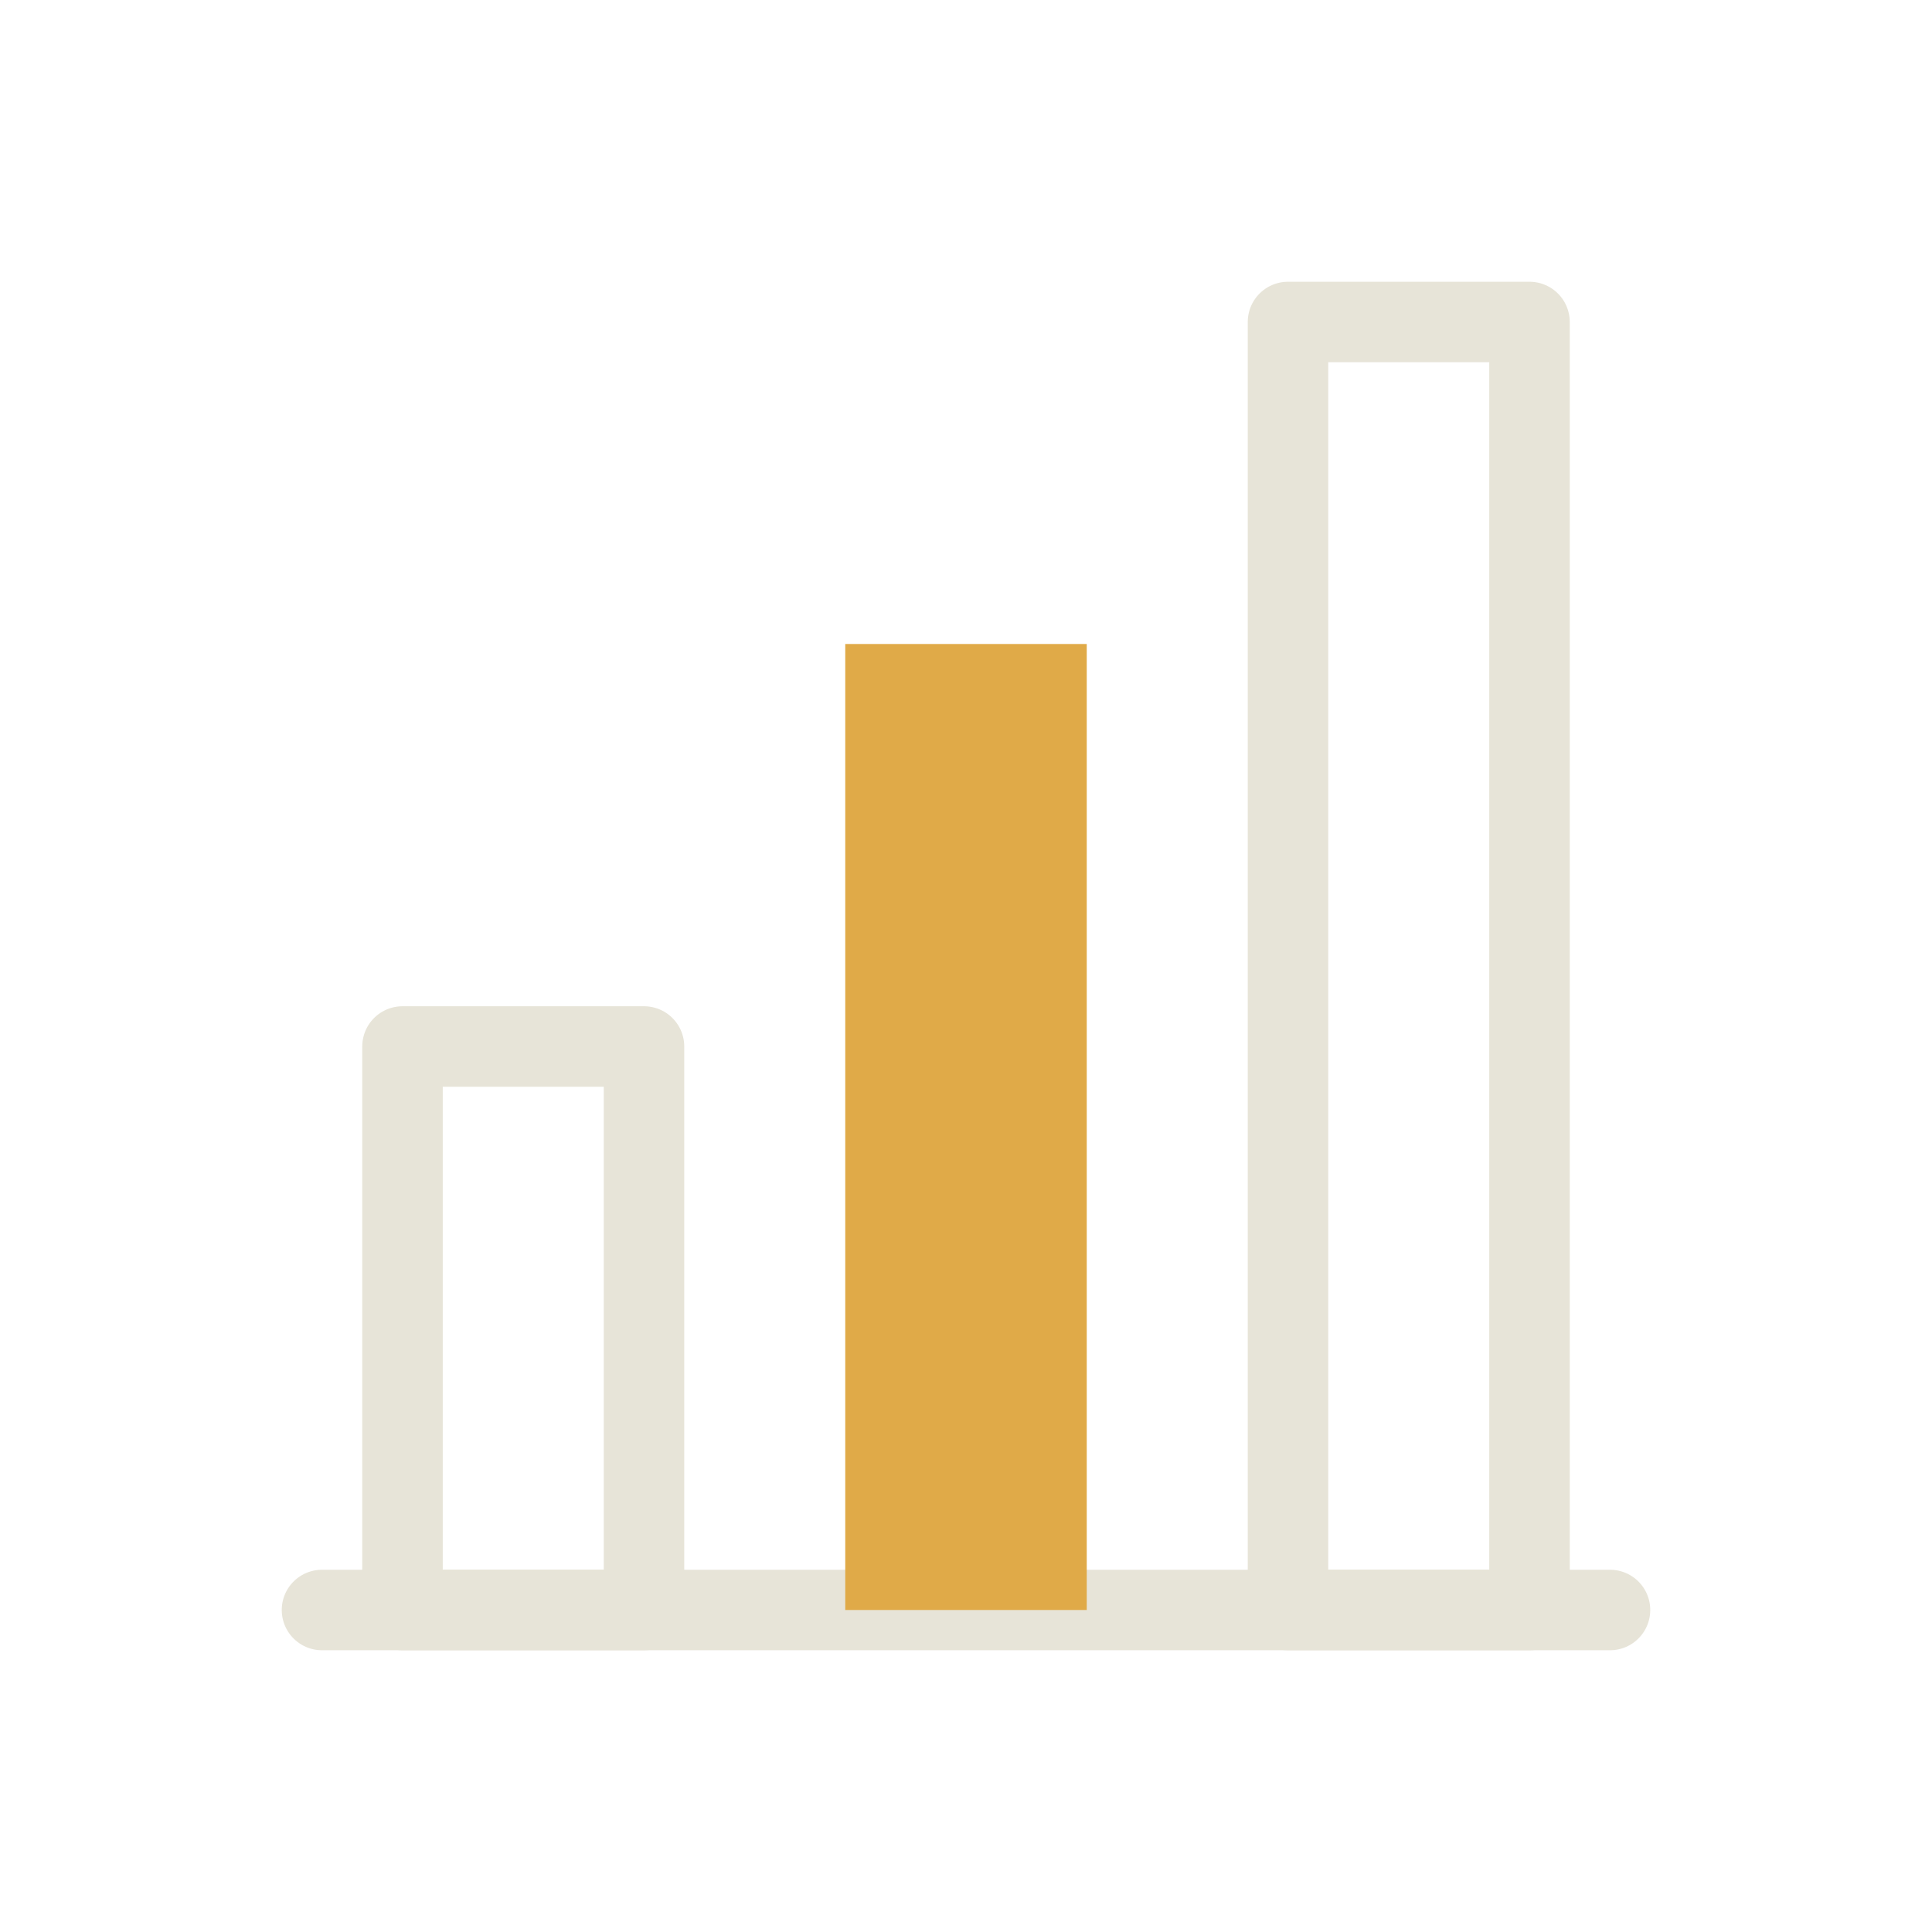
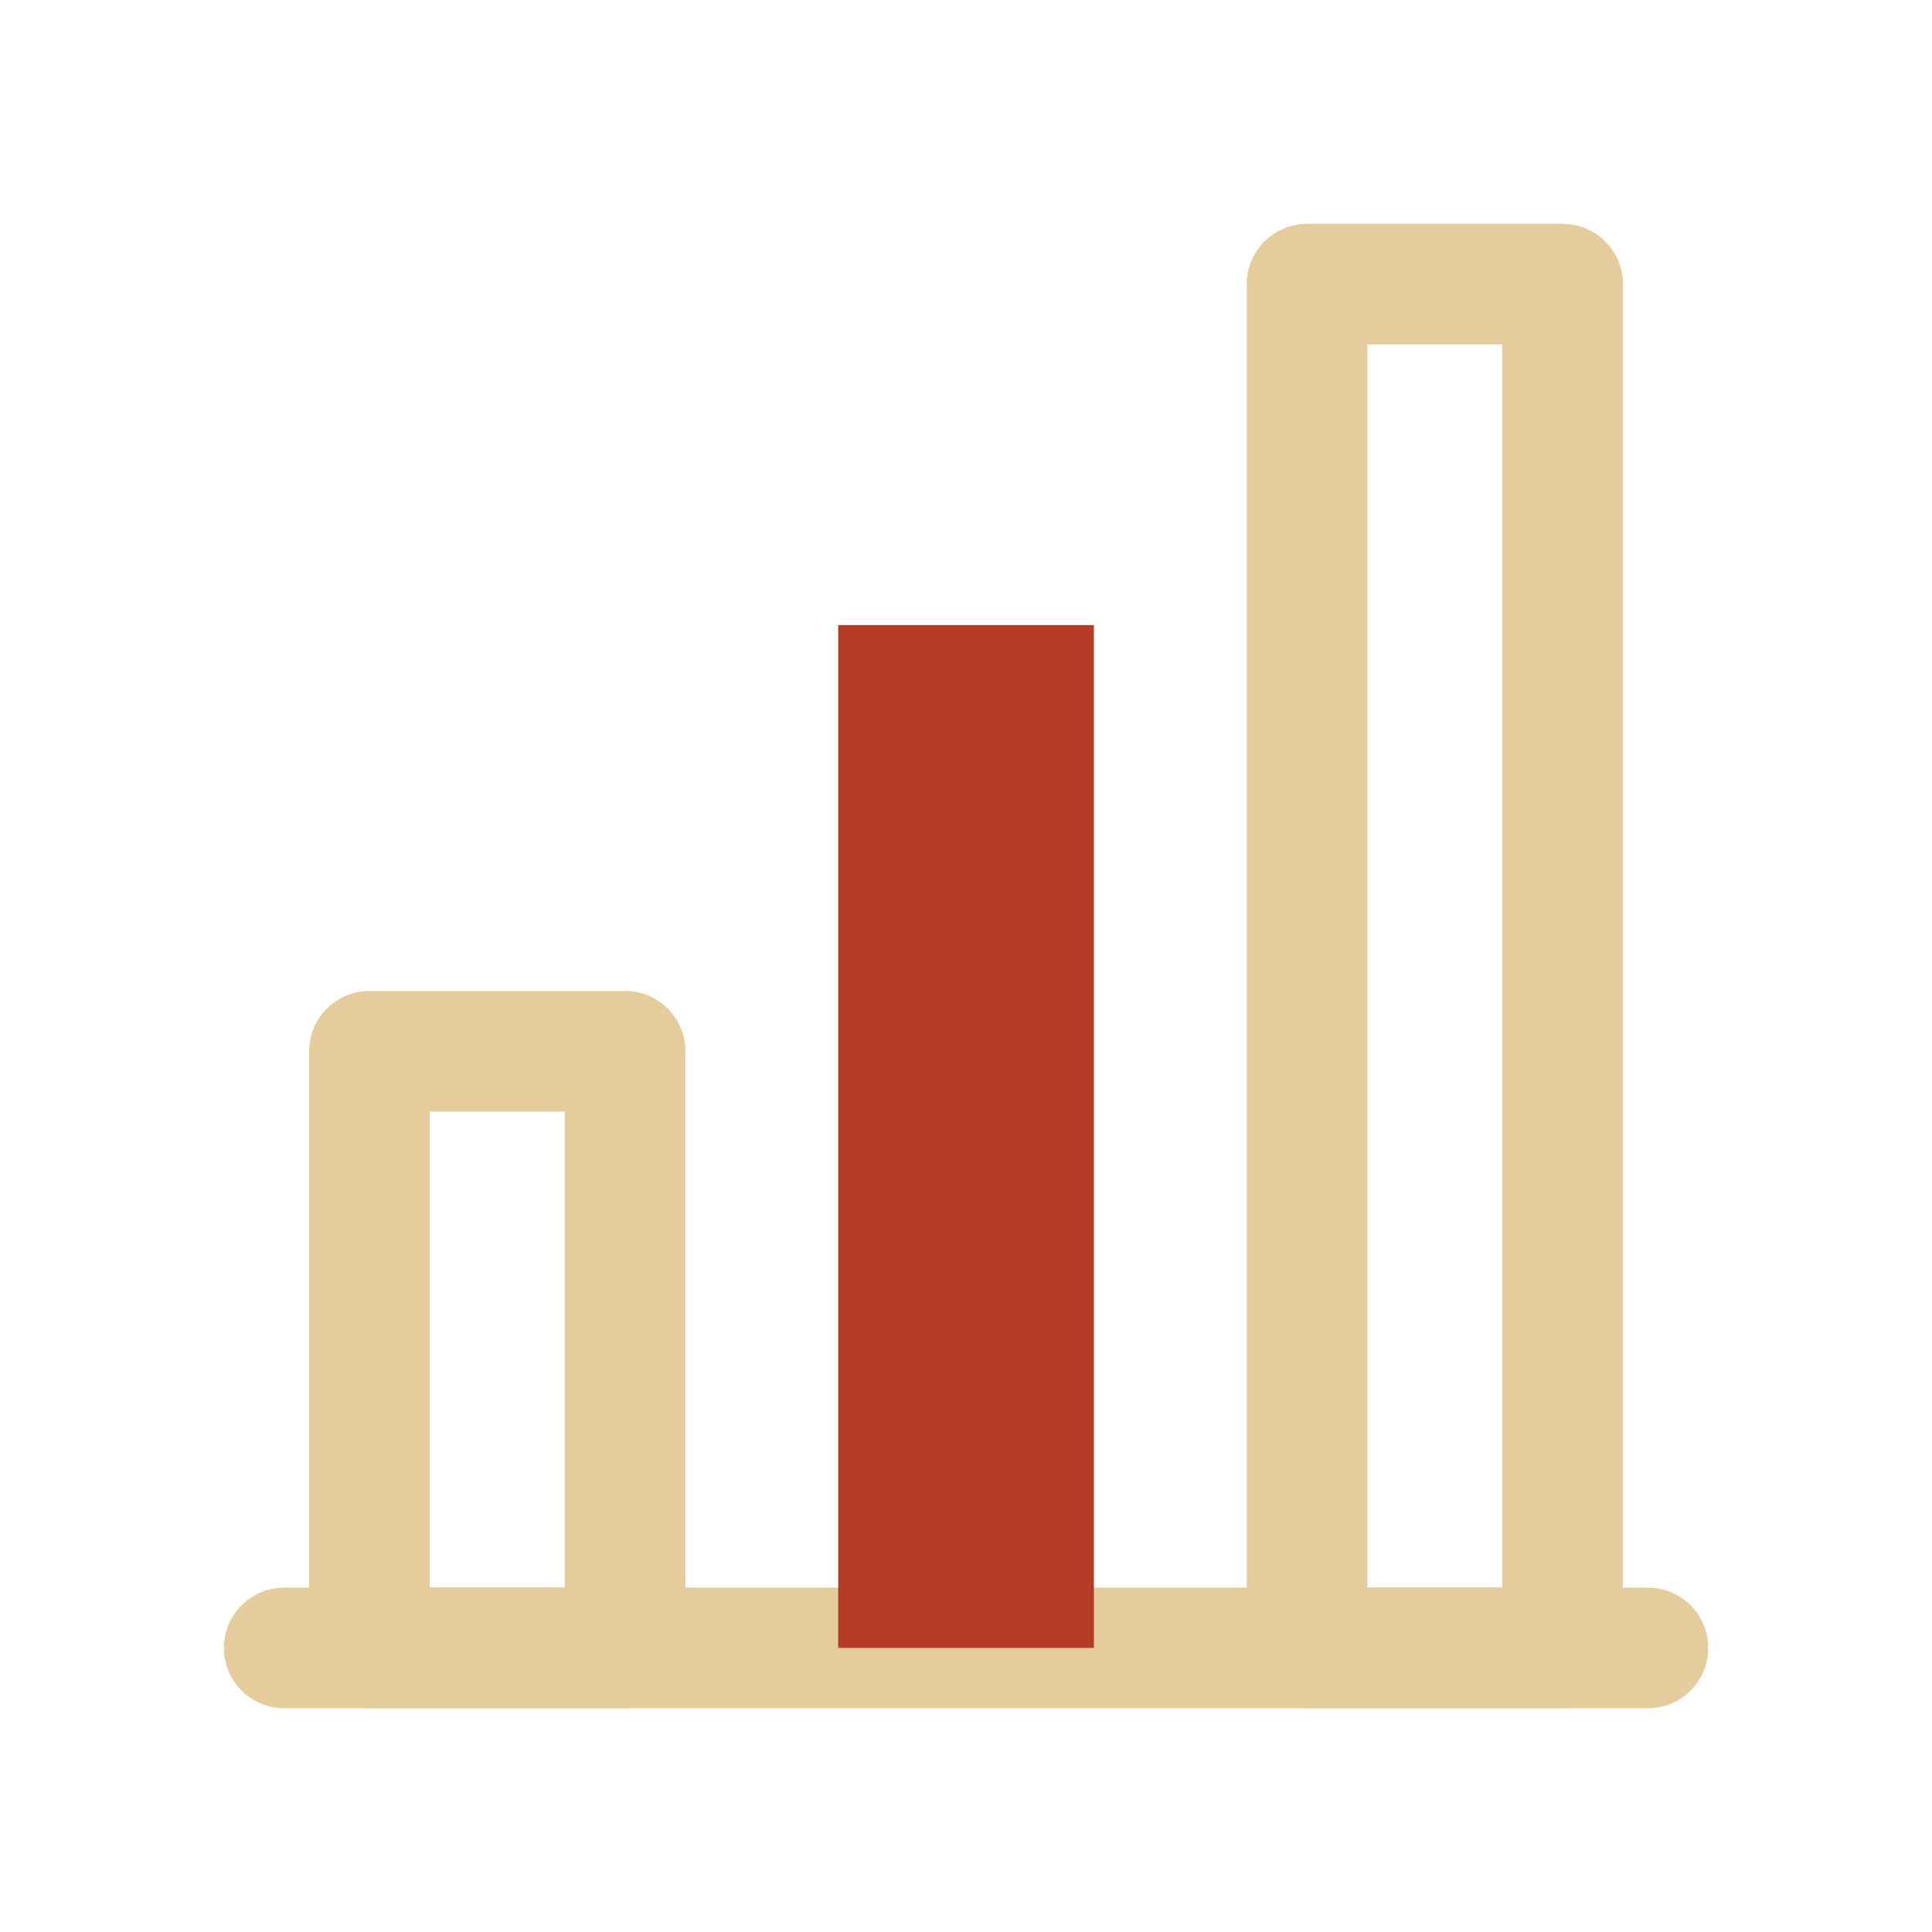
<svg xmlns="http://www.w3.org/2000/svg" width="48" height="48" viewBox="0 0 48 48">
-   <path d="M8 40H40" fill="none" stroke="#e7e4d8" stroke-width="2" stroke-linejoin="round" stroke-linecap="round" />
-   <rect x="10" y="26" width="6" height="14" fill="none" stroke="#e7e4d8" stroke-width="2" stroke-linejoin="round" stroke-linecap="round" />
-   <rect x="21" y="16" width="6" height="24" fill="#e0aa48" />
-   <rect x="32" y="8" width="6" height="32" fill="none" stroke="#e7e4d8" stroke-width="2" stroke-linejoin="round" stroke-linecap="round" />
+   <g transform="translate(-1.41 -1.41) scale(1.0588)">
+     <path d="M8 40H40" fill="none" stroke="#e4cc9c" stroke-width="2.83" stroke-linejoin="round" stroke-linecap="round" />
+     <rect x="10" y="26" width="6" height="14" fill="none" stroke="#e4cc9c" stroke-width="2.83" stroke-linejoin="round" stroke-linecap="round" />
+     <rect x="21" y="16" width="6" height="24" fill="#b43c24" />
+     <rect x="32" y="8" width="6" height="32" fill="none" stroke="#e4cc9c" stroke-width="2.83" stroke-linejoin="round" stroke-linecap="round" />
+   </g>
</svg>
